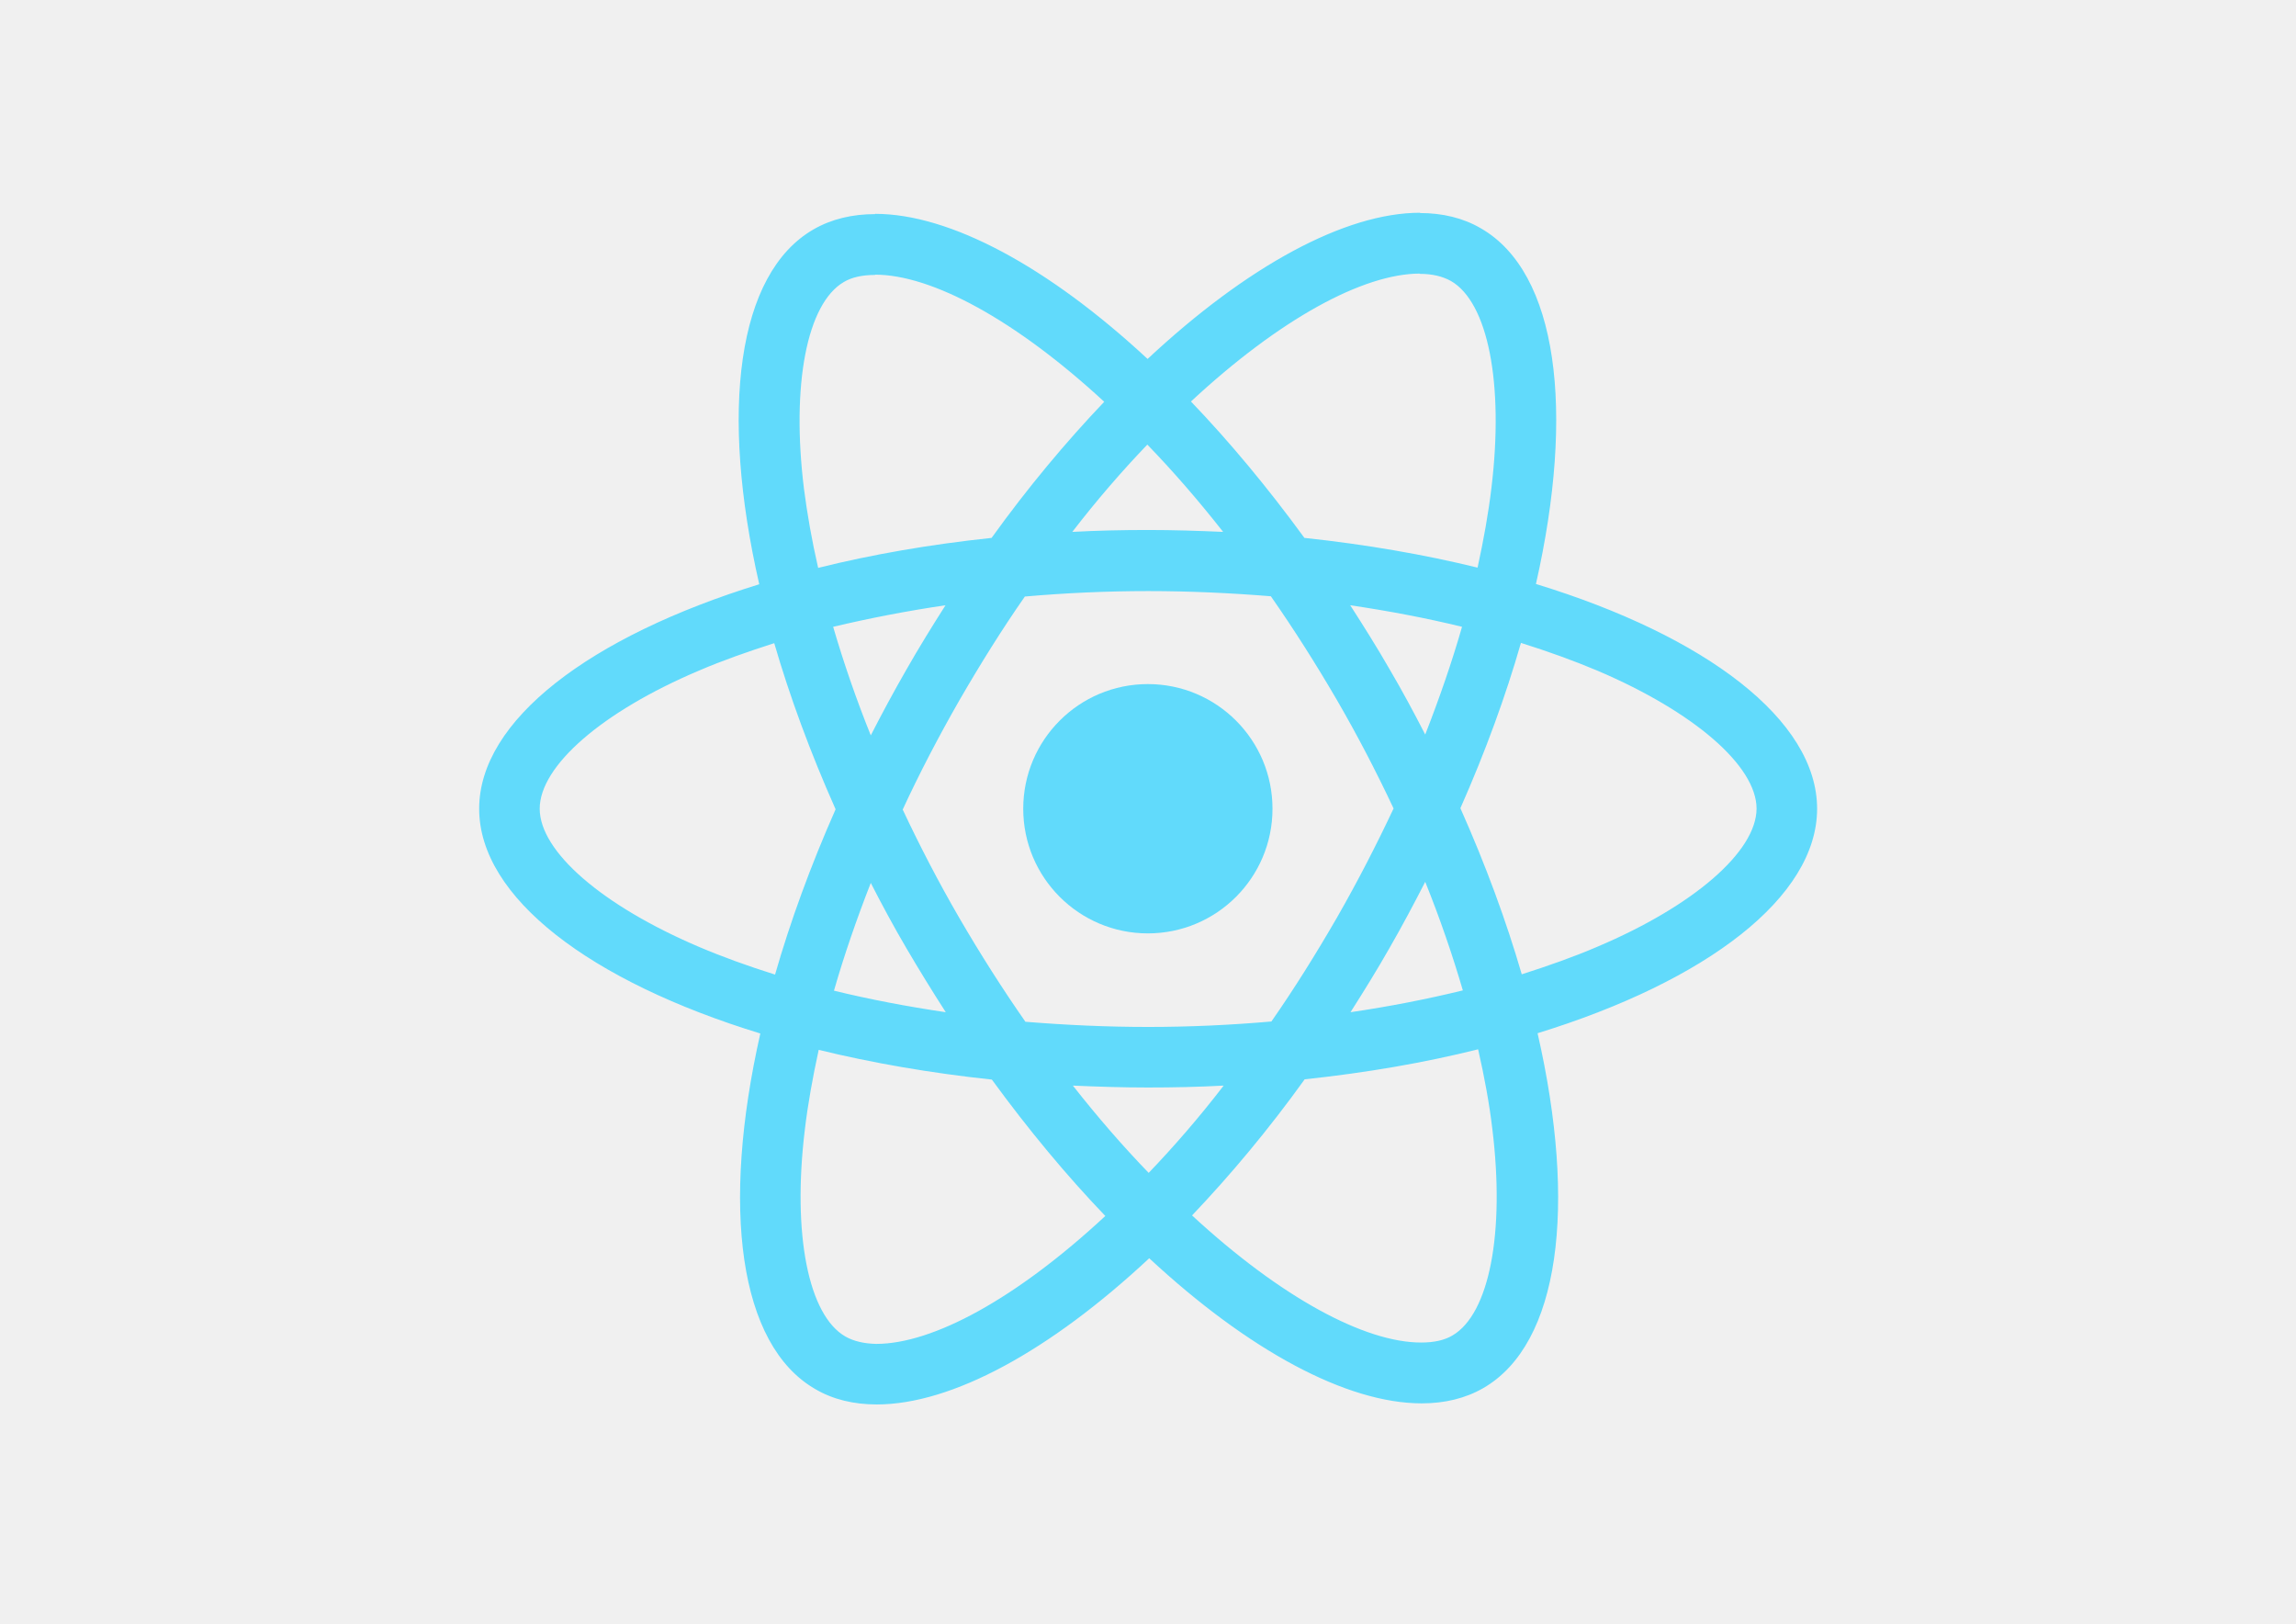
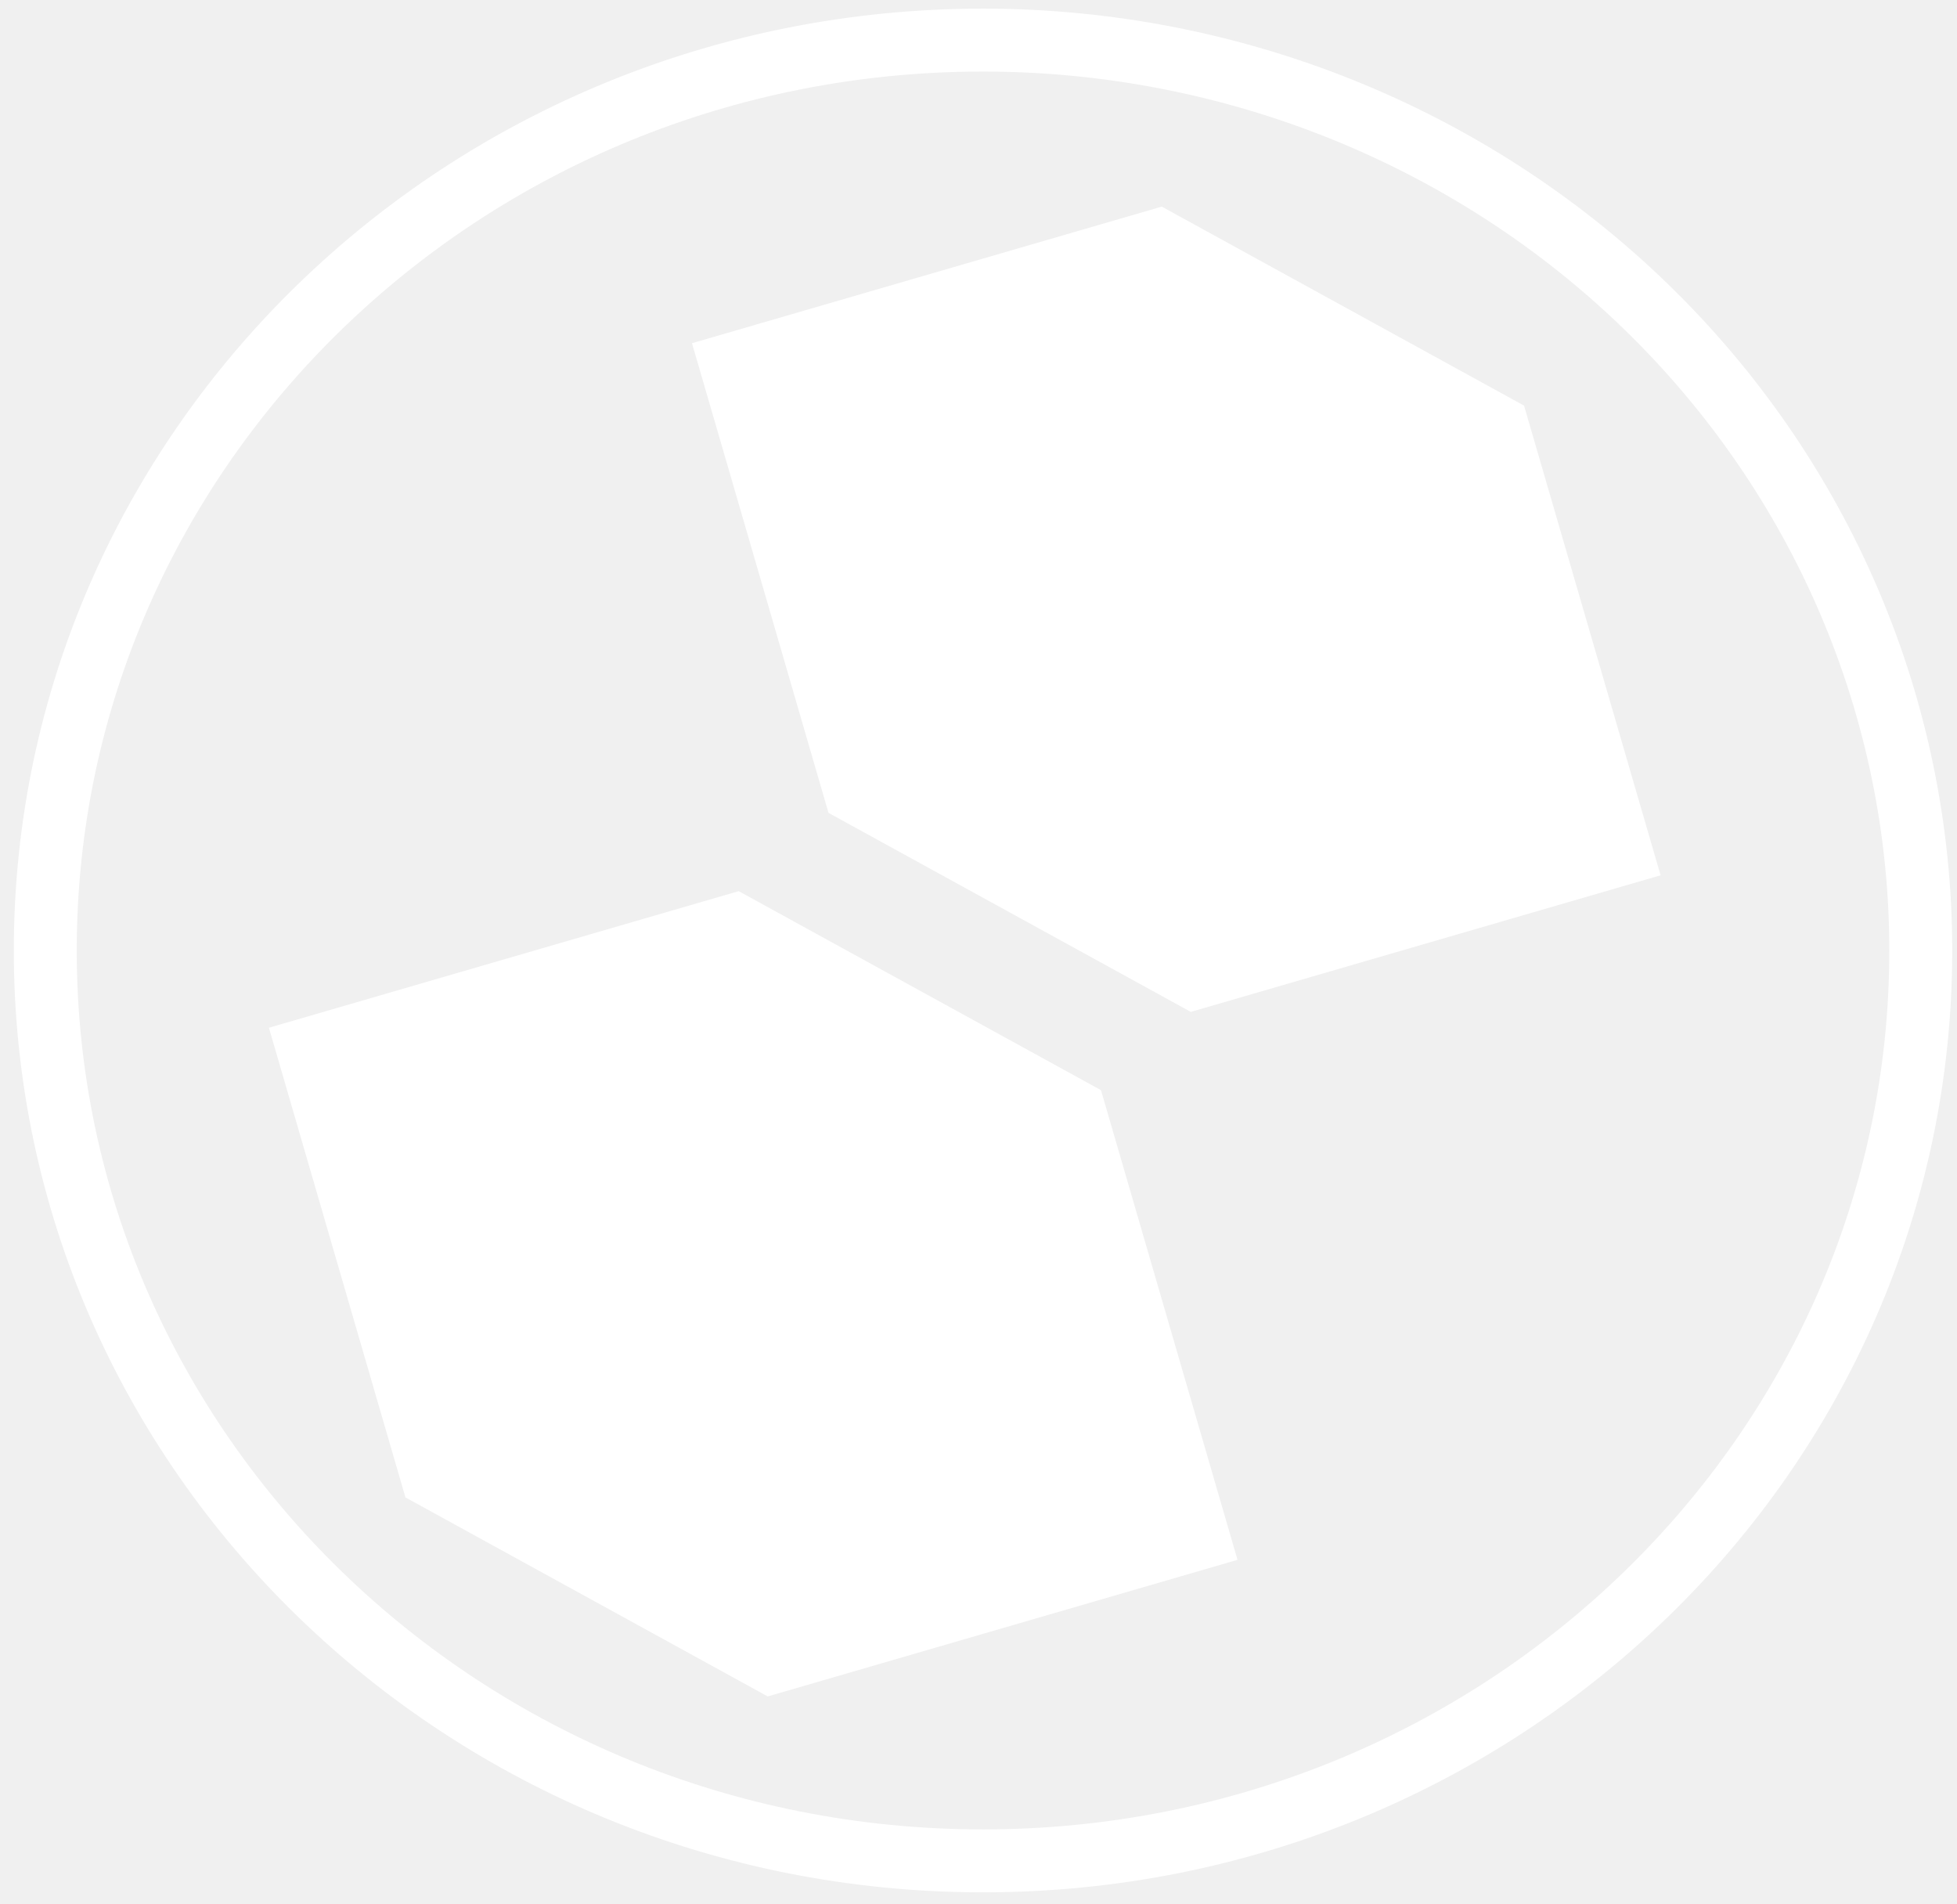
- <svg xmlns="http://www.w3.org/2000/svg" viewBox="0 0 841.9 595.3">
-   <g fill="#61DAFB">
-     <path d="M666.3 296.5c0-32.5-40.7-63.3-103.1-82.4 14.4-63.6 8-114.2-20.2-130.4-6.5-3.8-14.1-5.6-22.4-5.6v22.3c4.6 0 8.3.9 11.4 2.6 13.6 7.8 19.5 37.5 14.9 75.7-1.1 9.4-2.9 19.3-5.1 29.4-19.6-4.8-41-8.5-63.5-10.9-13.5-18.5-27.5-35.3-41.6-50 32.6-30.3 63.2-46.9 84-46.9V78c-27.5 0-63.5 19.6-99.9 53.6-36.4-33.8-72.4-53.2-99.9-53.2v22.3c20.7 0 51.4 16.5 84 46.6-14 14.7-28 31.4-41.3 49.9-22.6 2.4-44 6.1-63.6 11-2.3-10-4-19.7-5.2-29-4.7-38.2 1.1-67.9 14.6-75.8 3-1.8 6.9-2.6 11.5-2.6V78.5c-8.4 0-16 1.8-22.6 5.6-28.1 16.2-34.4 66.7-19.9 130.1-62.2 19.2-102.7 49.9-102.7 82.3 0 32.5 40.7 63.3 103.1 82.4-14.4 63.6-8 114.2 20.2 130.4 6.5 3.8 14.1 5.6 22.5 5.6 27.5 0 63.5-19.6 99.9-53.6 36.4 33.8 72.4 53.2 99.9 53.2 8.4 0 16-1.8 22.6-5.6 28.1-16.2 34.4-66.7 19.9-130.1 62-19.1 102.5-49.9 102.5-82.3zm-130.2-66.7c-3.7 12.9-8.3 26.2-13.5 39.5-4.1-8-8.4-16-13.1-24-4.6-8-9.5-15.8-14.4-23.4 14.2 2.1 27.9 4.7 41 7.9zm-45.8 106.5c-7.8 13.5-15.8 26.3-24.1 38.2-14.9 1.3-30 2-45.2 2-15.1 0-30.2-.7-45-1.9-8.3-11.9-16.4-24.6-24.2-38-7.6-13.1-14.5-26.4-20.8-39.8 6.2-13.4 13.2-26.8 20.7-39.9 7.8-13.5 15.8-26.3 24.1-38.2 14.9-1.3 30-2 45.2-2 15.1 0 30.2.7 45 1.9 8.3 11.9 16.4 24.6 24.2 38 7.6 13.1 14.5 26.4 20.8 39.8-6.3 13.4-13.2 26.8-20.7 39.9zm32.3-13c5.4 13.4 10 26.8 13.8 39.8-13.1 3.2-26.9 5.9-41.2 8 4.9-7.7 9.8-15.6 14.4-23.7 4.6-8 8.9-16.1 13-24.1zM421.2 430c-9.3-9.6-18.6-20.3-27.8-32 9 .4 18.2.7 27.5.7 9.4 0 18.7-.2 27.8-.7-9 11.7-18.3 22.4-27.5 32zm-74.4-58.9c-14.2-2.1-27.9-4.7-41-7.9 3.7-12.9 8.3-26.2 13.5-39.5 4.1 8 8.4 16 13.1 24 4.7 8 9.5 15.8 14.4 23.4zM420.7 163c9.3 9.6 18.6 20.3 27.8 32-9-.4-18.2-.7-27.5-.7-9.4 0-18.7.2-27.8.7 9-11.7 18.3-22.4 27.5-32zm-74 58.9c-4.9 7.7-9.8 15.6-14.4 23.7-4.6 8-8.9 16-13 24-5.4-13.4-10-26.8-13.8-39.8 13.1-3.1 26.9-5.8 41.2-7.9zm-90.5 125.2c-35.4-15.1-58.3-34.9-58.3-50.6 0-15.7 22.9-35.6 58.3-50.6 8.6-3.7 18-7 27.7-10.1 5.7 19.6 13.2 40 22.5 60.9-9.2 20.8-16.6 41.1-22.2 60.6-9.9-3.1-19.3-6.5-28-10.2zM310 490c-13.6-7.8-19.5-37.5-14.9-75.7 1.1-9.4 2.9-19.3 5.1-29.4 19.6 4.8 41 8.5 63.5 10.9 13.5 18.5 27.5 35.3 41.6 50-32.6 30.3-63.2 46.9-84 46.9-4.5-.1-8.3-1-11.3-2.7zm237.2-76.2c4.7 38.2-1.1 67.9-14.6 75.8-3 1.8-6.9 2.6-11.5 2.6-20.7 0-51.4-16.5-84-46.6 14-14.7 28-31.4 41.3-49.9 22.6-2.4 44-6.1 63.6-11 2.3 10.1 4.1 19.8 5.2 29.1zm38.5-66.7c-8.6 3.7-18 7-27.7 10.1-5.7-19.6-13.2-40-22.5-60.9 9.2-20.8 16.6-41.1 22.2-60.6 9.9 3.1 19.3 6.5 28.1 10.2 35.4 15.1 58.3 34.9 58.3 50.6-.1 15.7-23 35.6-58.4 50.6zM320.8 78.4z" />
-     <circle cx="420.9" cy="296.5" r="45.7" />
-     <path d="M520.5 78.1z" />
+ <svg xmlns="http://www.w3.org/2000/svg" version="1.1" viewBox="0.0 0.0 217.698 211.766" fill="none" stroke="none" stroke-linecap="square" stroke-miterlimit="10">
+   <clipPath id="p.0">
+     <path d="m0 0l217.698 0l0 211.766l-217.698 0l0 -211.766z" clip-rule="nonzero" />
+   </clipPath>
+   <g clip-path="url(#p.0)">
+     <path fill="#000000" fill-opacity="0.0" d="m0 0l217.698 0l0 211.766l-217.698 0z" fill-rule="evenodd" />
+     <path fill="#000000" fill-opacity="0.0" d="m5.037 105.719l0 0c0 -55.924 46.703 -101.26 104.315 -101.26l0 0c27.666 0 54.199 10.668 73.762 29.658c19.563 18.99 30.553 44.746 30.553 71.602l0 0c0 55.924 -46.703 101.26 -104.315 101.26l0 0c-57.612 0 -104.315 -45.336 -104.315 -101.26z" fill-rule="evenodd" />
+     <path stroke="#ffffff" stroke-width="7.0" stroke-linejoin="round" stroke-linecap="butt" d="m5.037 105.719l0 0c0 -55.924 46.703 -101.26 104.315 -101.26l0 0c27.666 0 54.199 10.668 73.762 29.658c19.563 18.99 30.553 44.746 30.553 71.602l0 0c0 55.924 -46.703 101.26 -104.315 101.26l0 0c-57.612 0 -104.315 -45.336 -104.315 -101.26z" fill-rule="evenodd" />
+     <path fill="#ffffff" d="m82.173 99.12l40.301 22.136l15.188 52.239l0 0l-52.259 15.194l-40.301 -22.136l-15.188 -52.239l0 0z" fill-rule="evenodd" />
+     <path fill="#ffffff" d="m129.236 22.981l40.301 22.136l15.188 52.239l0 0l-52.259 15.194l-40.301 -22.136l-15.188 -52.239l0 0z" fill-rule="evenodd" />
  </g>
</svg>
